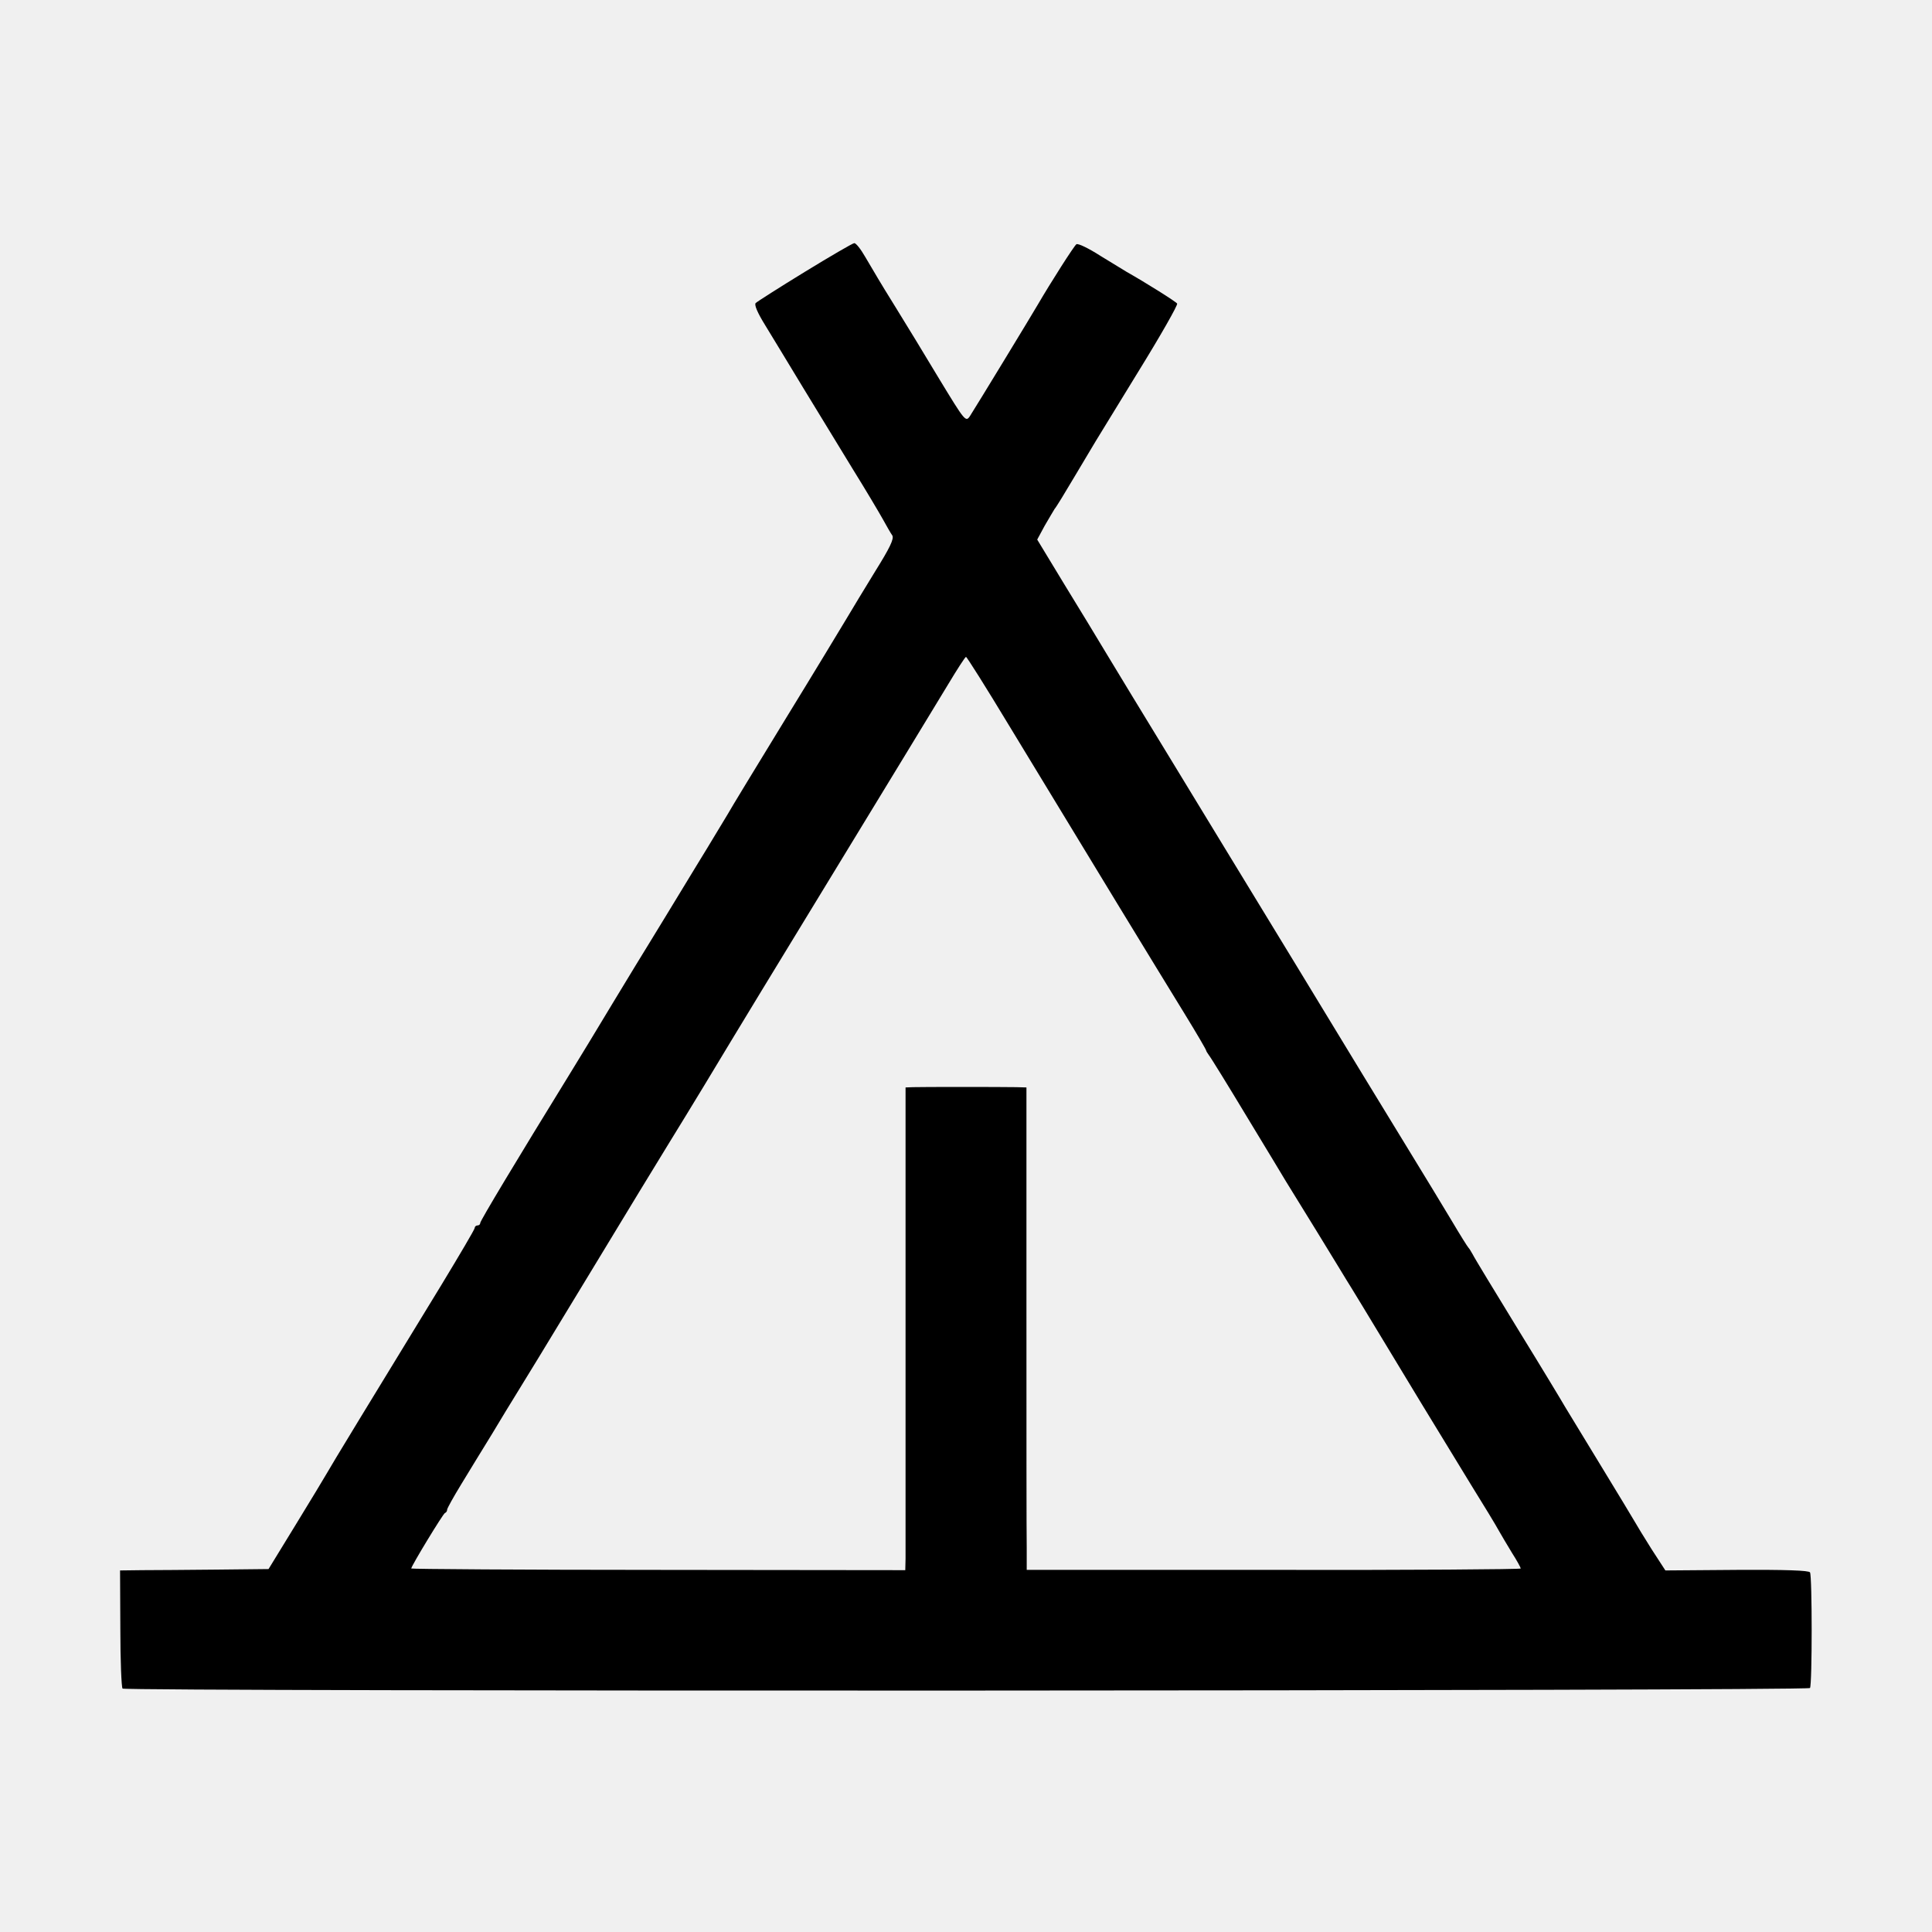
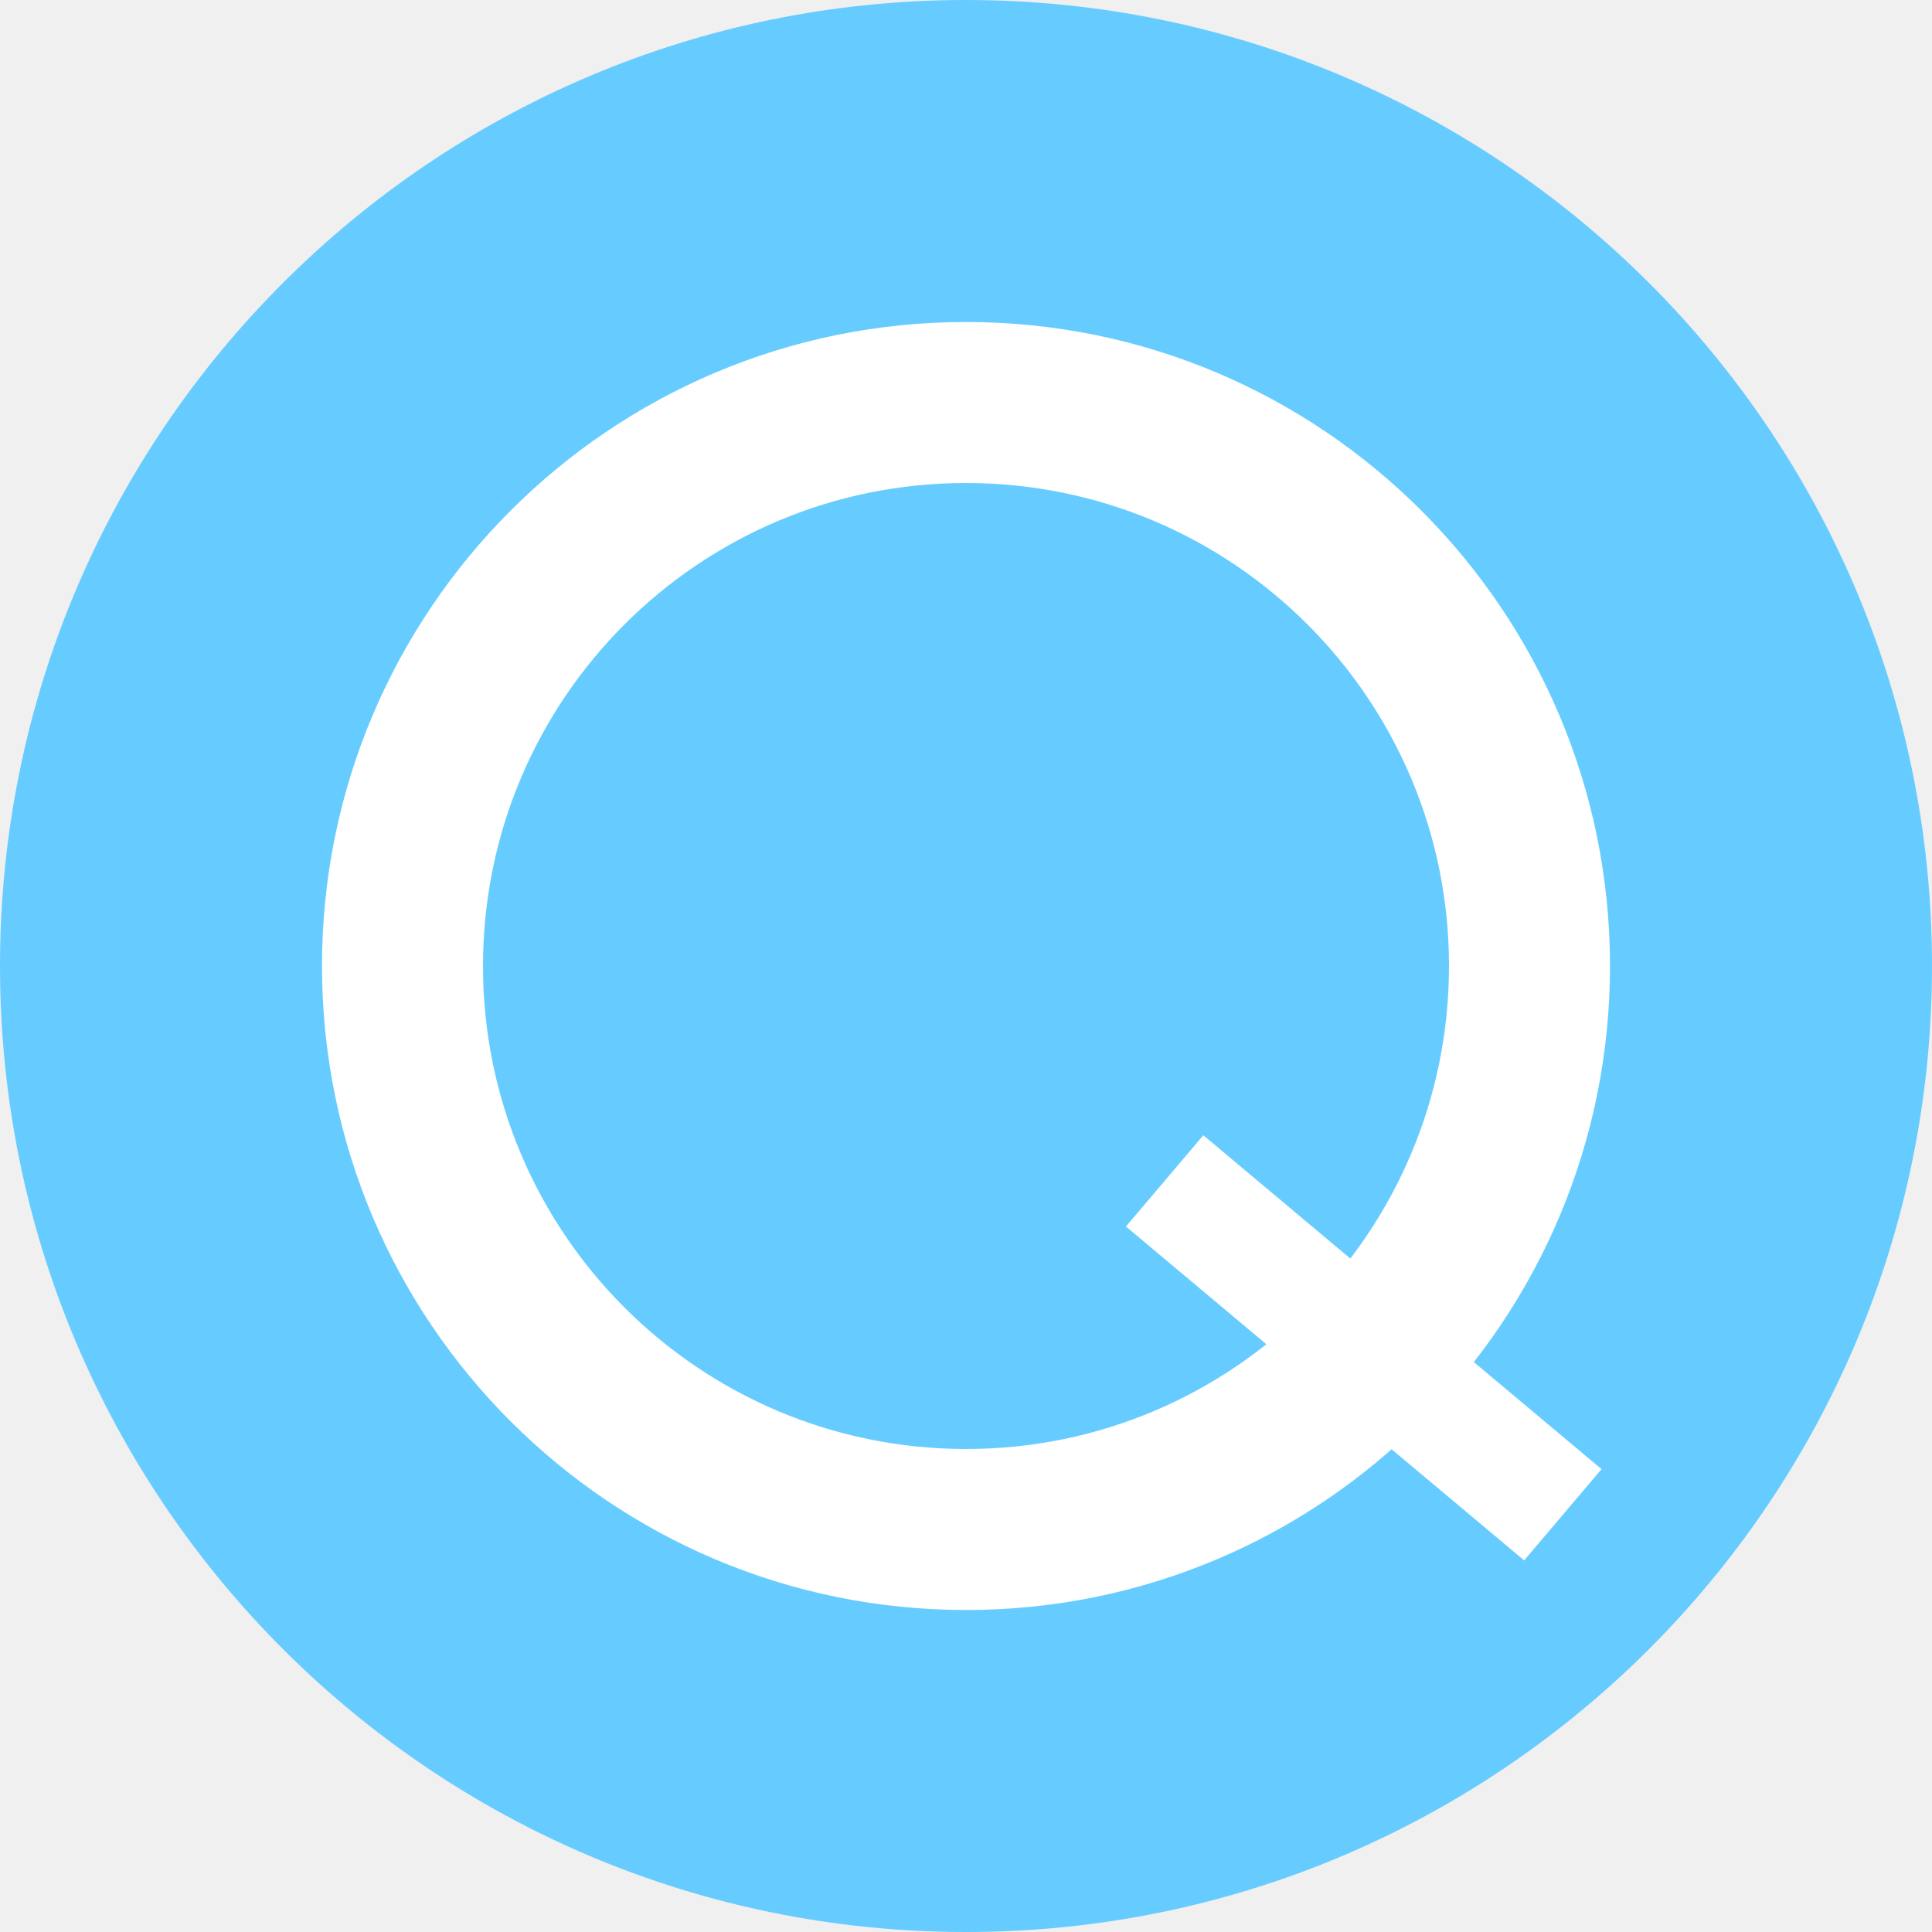
- <svg xmlns="http://www.w3.org/2000/svg" version="1.0" width="700pt" height="700pt" viewBox="0 0 700 700" preserveAspectRatio="xMidYMid meet">
-   <g transform="translate(0,700) scale(0.1,-0.1)" fill="#000000" stroke="none">
-     <path d="M2916 6015 c-93 -57 -173 -108 -178 -113 -6 -6 7 -36 33 -78 23 -38 86 -141 139 -229 54 -88 135 -221 180 -295 46 -74 94 -155 108 -180 14 -25 29 -52 35 -60 7 -12 -9 -45 -62 -130 -39 -63 -85 -140 -103 -170 -18 -30 -117 -194 -222 -365 -104 -170 -199 -326 -210 -346 -12 -19 -61 -102 -111 -183 -49 -81 -101 -166 -115 -189 -14 -23 -39 -64 -55 -90 -17 -27 -77 -126 -134 -220 -57 -95 -127 -210 -156 -257 -194 -315 -325 -533 -325 -541 0 -5 -4 -9 -10 -9 -5 0 -10 -4 -10 -9 0 -5 -55 -98 -121 -207 -247 -404 -403 -660 -416 -684 -8 -14 -58 -97 -112 -185 l-98 -160 -189 -2 c-104 -1 -225 -2 -269 -2 l-80 -1 1 -210 c0 -116 4 -213 8 -218 11 -11 6107 -9 6114 2 8 13 8 406 0 419 -4 7 -88 10 -265 9 l-259 -2 -50 77 c-27 43 -54 87 -60 98 -6 11 -62 103 -124 205 -62 102 -120 197 -129 212 -9 16 -85 142 -170 280 -85 139 -160 262 -165 273 -6 11 -13 22 -16 25 -3 3 -30 46 -59 95 -30 50 -102 169 -161 265 -59 96 -240 393 -402 660 -163 267 -371 609 -463 760 -92 151 -194 318 -225 370 -31 52 -101 167 -155 255 l-97 160 27 50 c16 27 32 55 36 61 5 5 38 59 74 120 36 60 69 116 74 124 5 8 75 122 155 253 81 131 144 242 141 247 -4 7 -114 76 -183 115 -10 6 -52 32 -95 58 -42 27 -81 46 -87 42 -8 -5 -94 -140 -140 -219 -19 -33 -221 -365 -246 -404 -15 -22 -18 -18 -111 135 -52 87 -123 203 -157 258 -67 108 -67 110 -111 184 -16 28 -34 51 -40 50 -5 0 -86 -47 -179 -104z m739 -1642 c319 -526 519 -854 637 -1046 43 -70 78 -130 78 -133 0 -2 5 -10 10 -17 6 -7 69 -109 140 -227 72 -118 134 -222 139 -230 5 -8 55 -89 111 -180 56 -91 105 -172 110 -180 9 -14 52 -84 270 -445 54 -88 135 -221 180 -295 46 -74 91 -148 100 -165 9 -16 31 -53 48 -81 18 -28 32 -54 32 -57 0 -3 -403 -6 -895 -5 l-895 0 0 81 c-1 45 -1 439 -1 875 l0 792 -37 1 c-57 1 -344 1 -374 0 l-27 -1 0 -832 c0 -458 0 -852 0 -875 l-1 -42 -895 1 c-492 0 -895 3 -895 5 0 9 115 198 122 201 5 2 8 7 8 12 0 5 23 46 51 92 28 46 78 128 112 183 33 55 70 116 82 135 12 19 132 215 265 435 133 220 266 438 295 485 65 105 206 338 220 362 6 10 172 284 370 608 198 325 387 635 420 690 33 55 62 100 65 100 3 0 73 -111 155 -247z" />
+ <svg xmlns="http://www.w3.org/2000/svg" width="120mm" height="120mm" viewBox="0 0 120 120" version="1.1" id="svg32">
+   <defs id="defs29" />
+   <g id="layer1" transform="translate(-50,-50)">
+     <circle style="fill:#66ccff;fill-opacity:1;stroke-width:0.265" id="path152" cx="110" cy="110" r="60" />
+     <circle style="fill:#ffffff;fill-opacity:1;stroke-width:0.265" id="path2059" cx="110" cy="110" r="40" />
+   </g>
+   <g id="layer2" transform="translate(-50,-50)">
+     <circle style="fill:#66ccff;fill-opacity:1;stroke-width:0.192;stroke-miterlimit:4;stroke-dasharray:none" id="path126" cx="110" cy="110" r="30" />
+   </g>
+   <g id="layer3" transform="translate(-50,-50)">
+     <rect style="fill:#ffffff;fill-opacity:1;stroke-width:0.199;stroke-miterlimit:4;stroke-dasharray:none" id="rect2500" width="32.276" height="7.43" x="-205.363" y="12.205" transform="matrix(-0.7662944,-0.6424896,-0.6468514,0.7626161,0,0)" />
  </g>
</svg>
